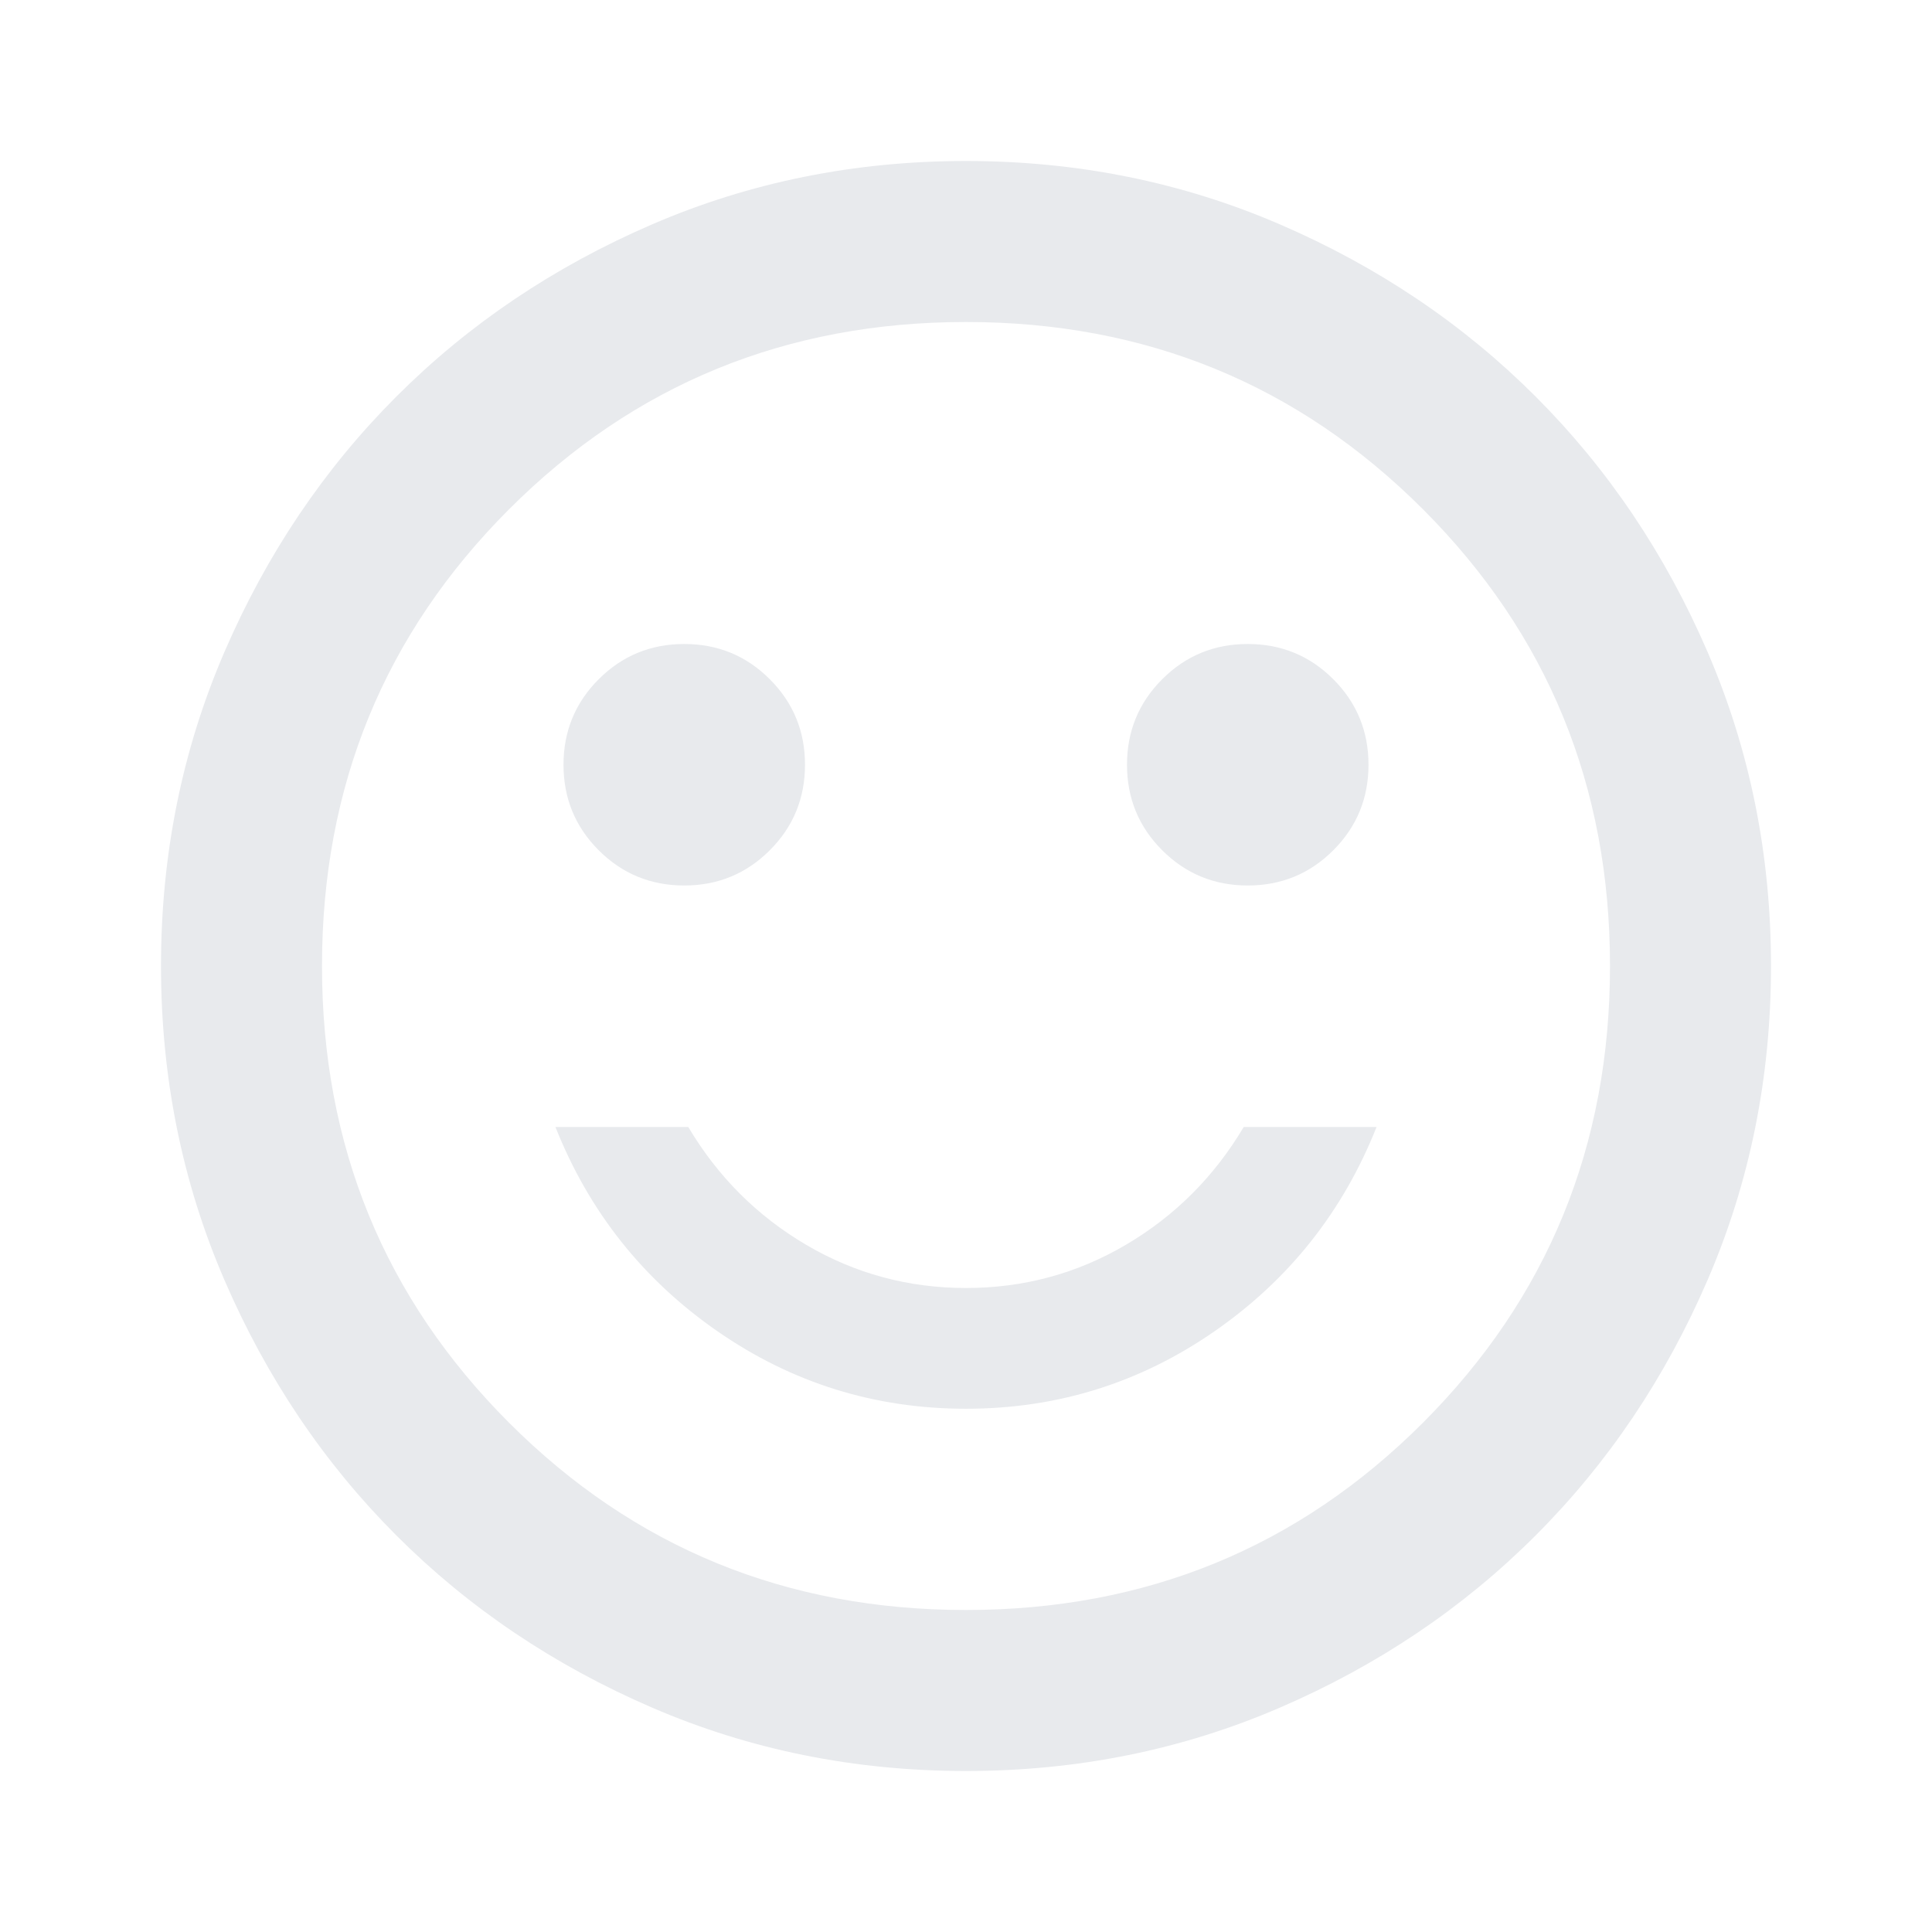
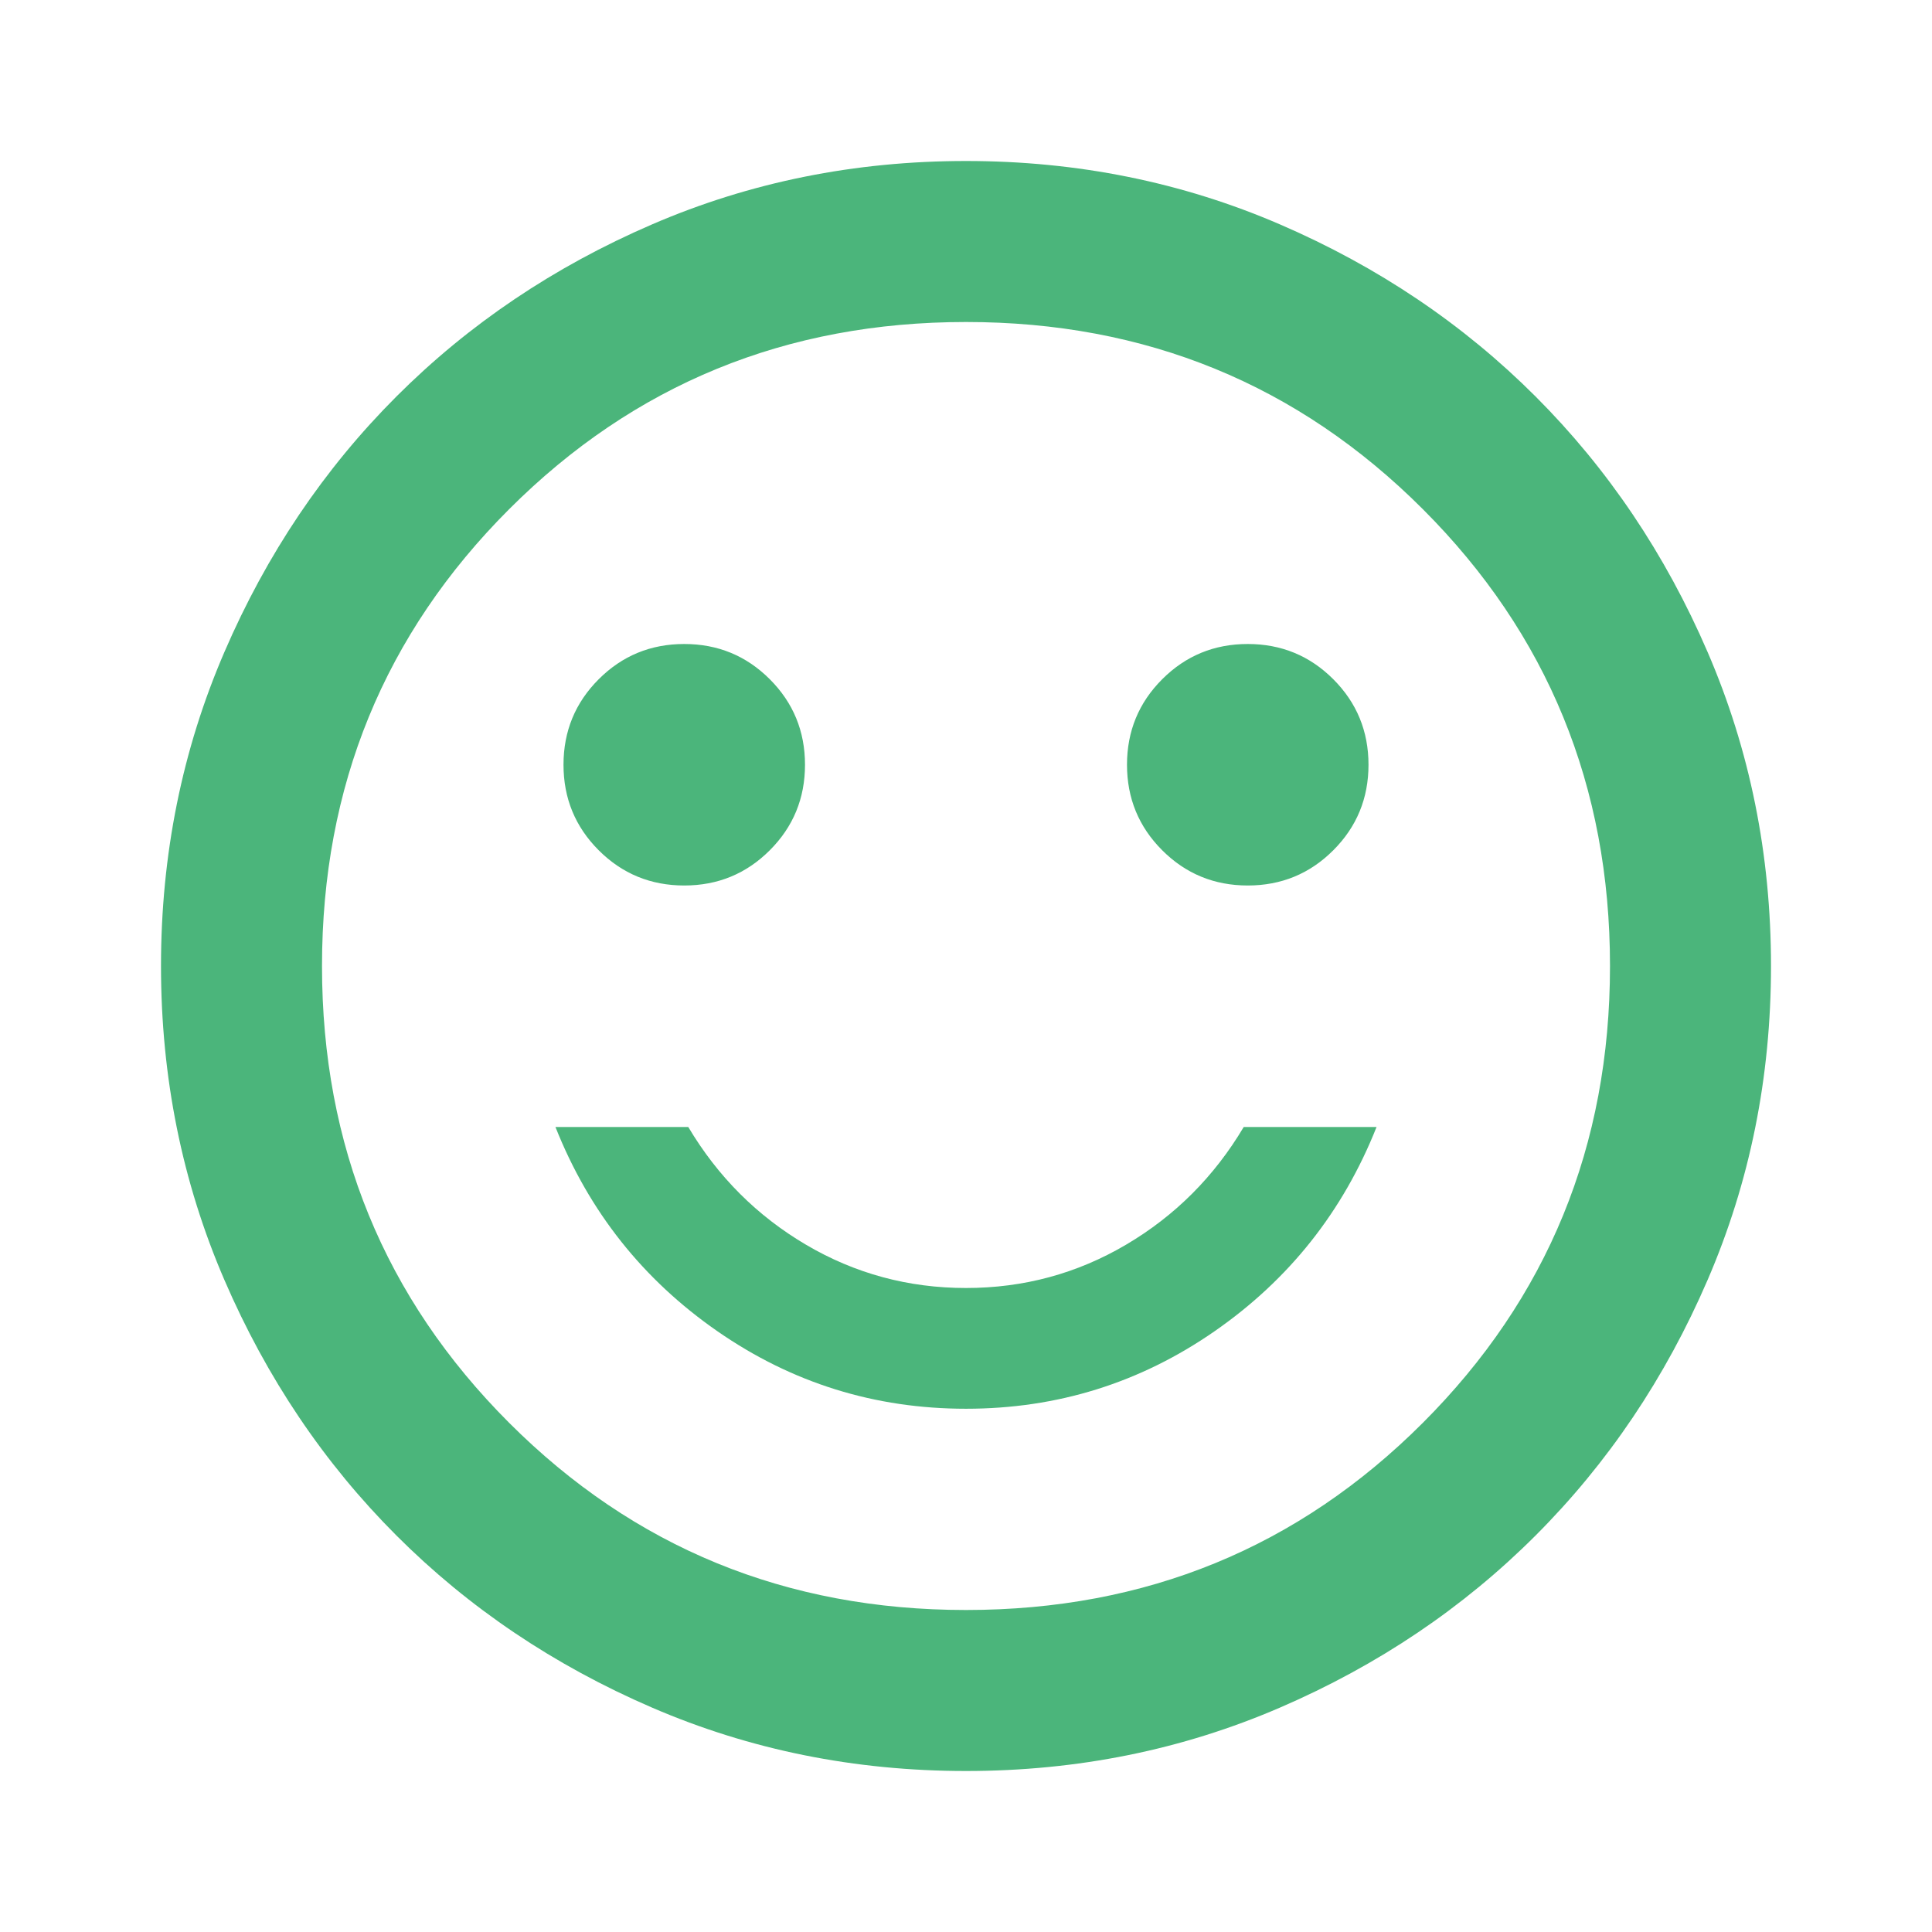
- <svg xmlns="http://www.w3.org/2000/svg" height="24px" viewBox="0 -960 960 960" width="24px" fill="#e8eaed">
+ <svg xmlns="http://www.w3.org/2000/svg" height="24px" viewBox="0 -960 960 960" width="24px" fill="#4BB57B">
  <path d="M620-520q25 0 42.5-17.5T680-580q0-25-17.5-42.5T620-640q-25 0-42.5 17.5T560-580q0 25 17.5 42.5T620-520Zm-280 0q25 0 42.5-17.5T400-580q0-25-17.5-42.5T340-640q-25 0-42.5 17.5T280-580q0 25 17.5 42.5T340-520Zm140 260q68 0 123.5-38.5T684-400h-66q-22 37-58.5 58.5T480-320q-43 0-79.5-21.5T342-400h-66q25 63 80.5 101.5T480-260Zm0 180q-83 0-156-31.5T197-197q-54-54-85.5-127T80-480q0-83 31.5-156T197-763q54-54 127-85.5T480-880q83 0 156 31.5T763-763q54 54 85.5 127T880-480q0 83-31.5 156T763-197q-54 54-127 85.5T480-80Zm0-400Zm0 320q134 0 227-93t93-227q0-134-93-227t-227-93q-134 0-227 93t-93 227q0 134 93 227t227 93Z" />
</svg>
